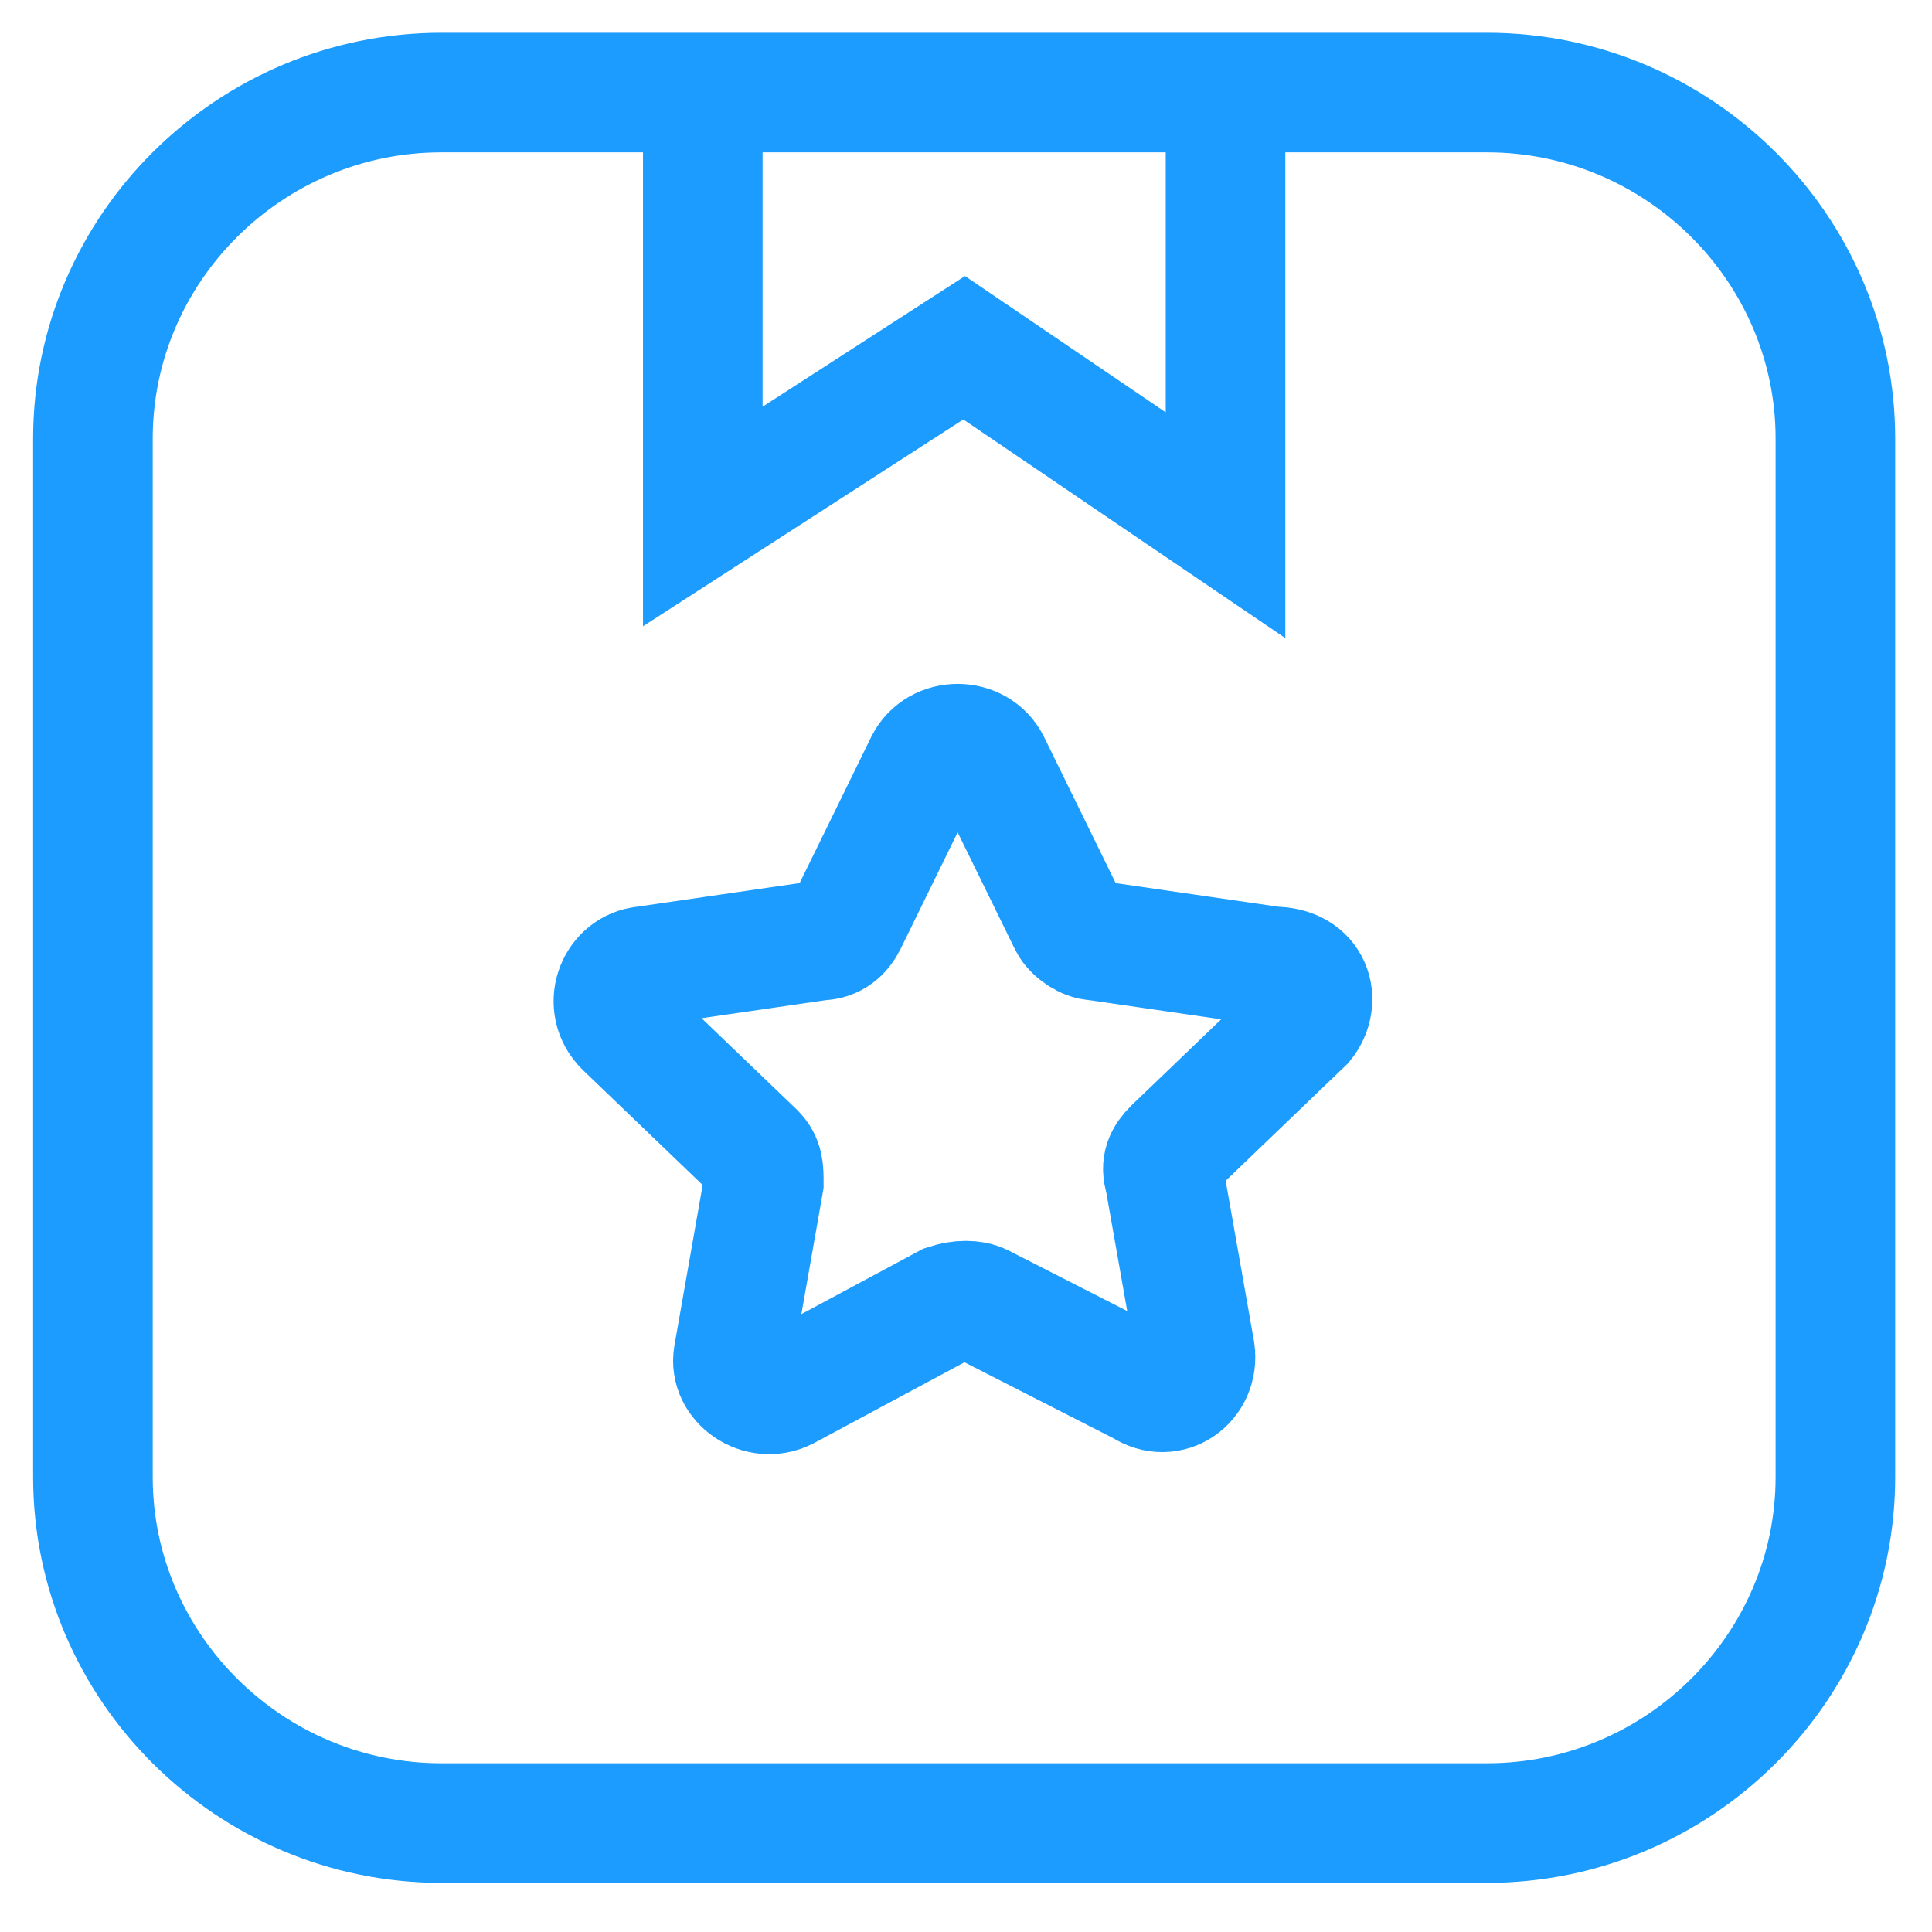
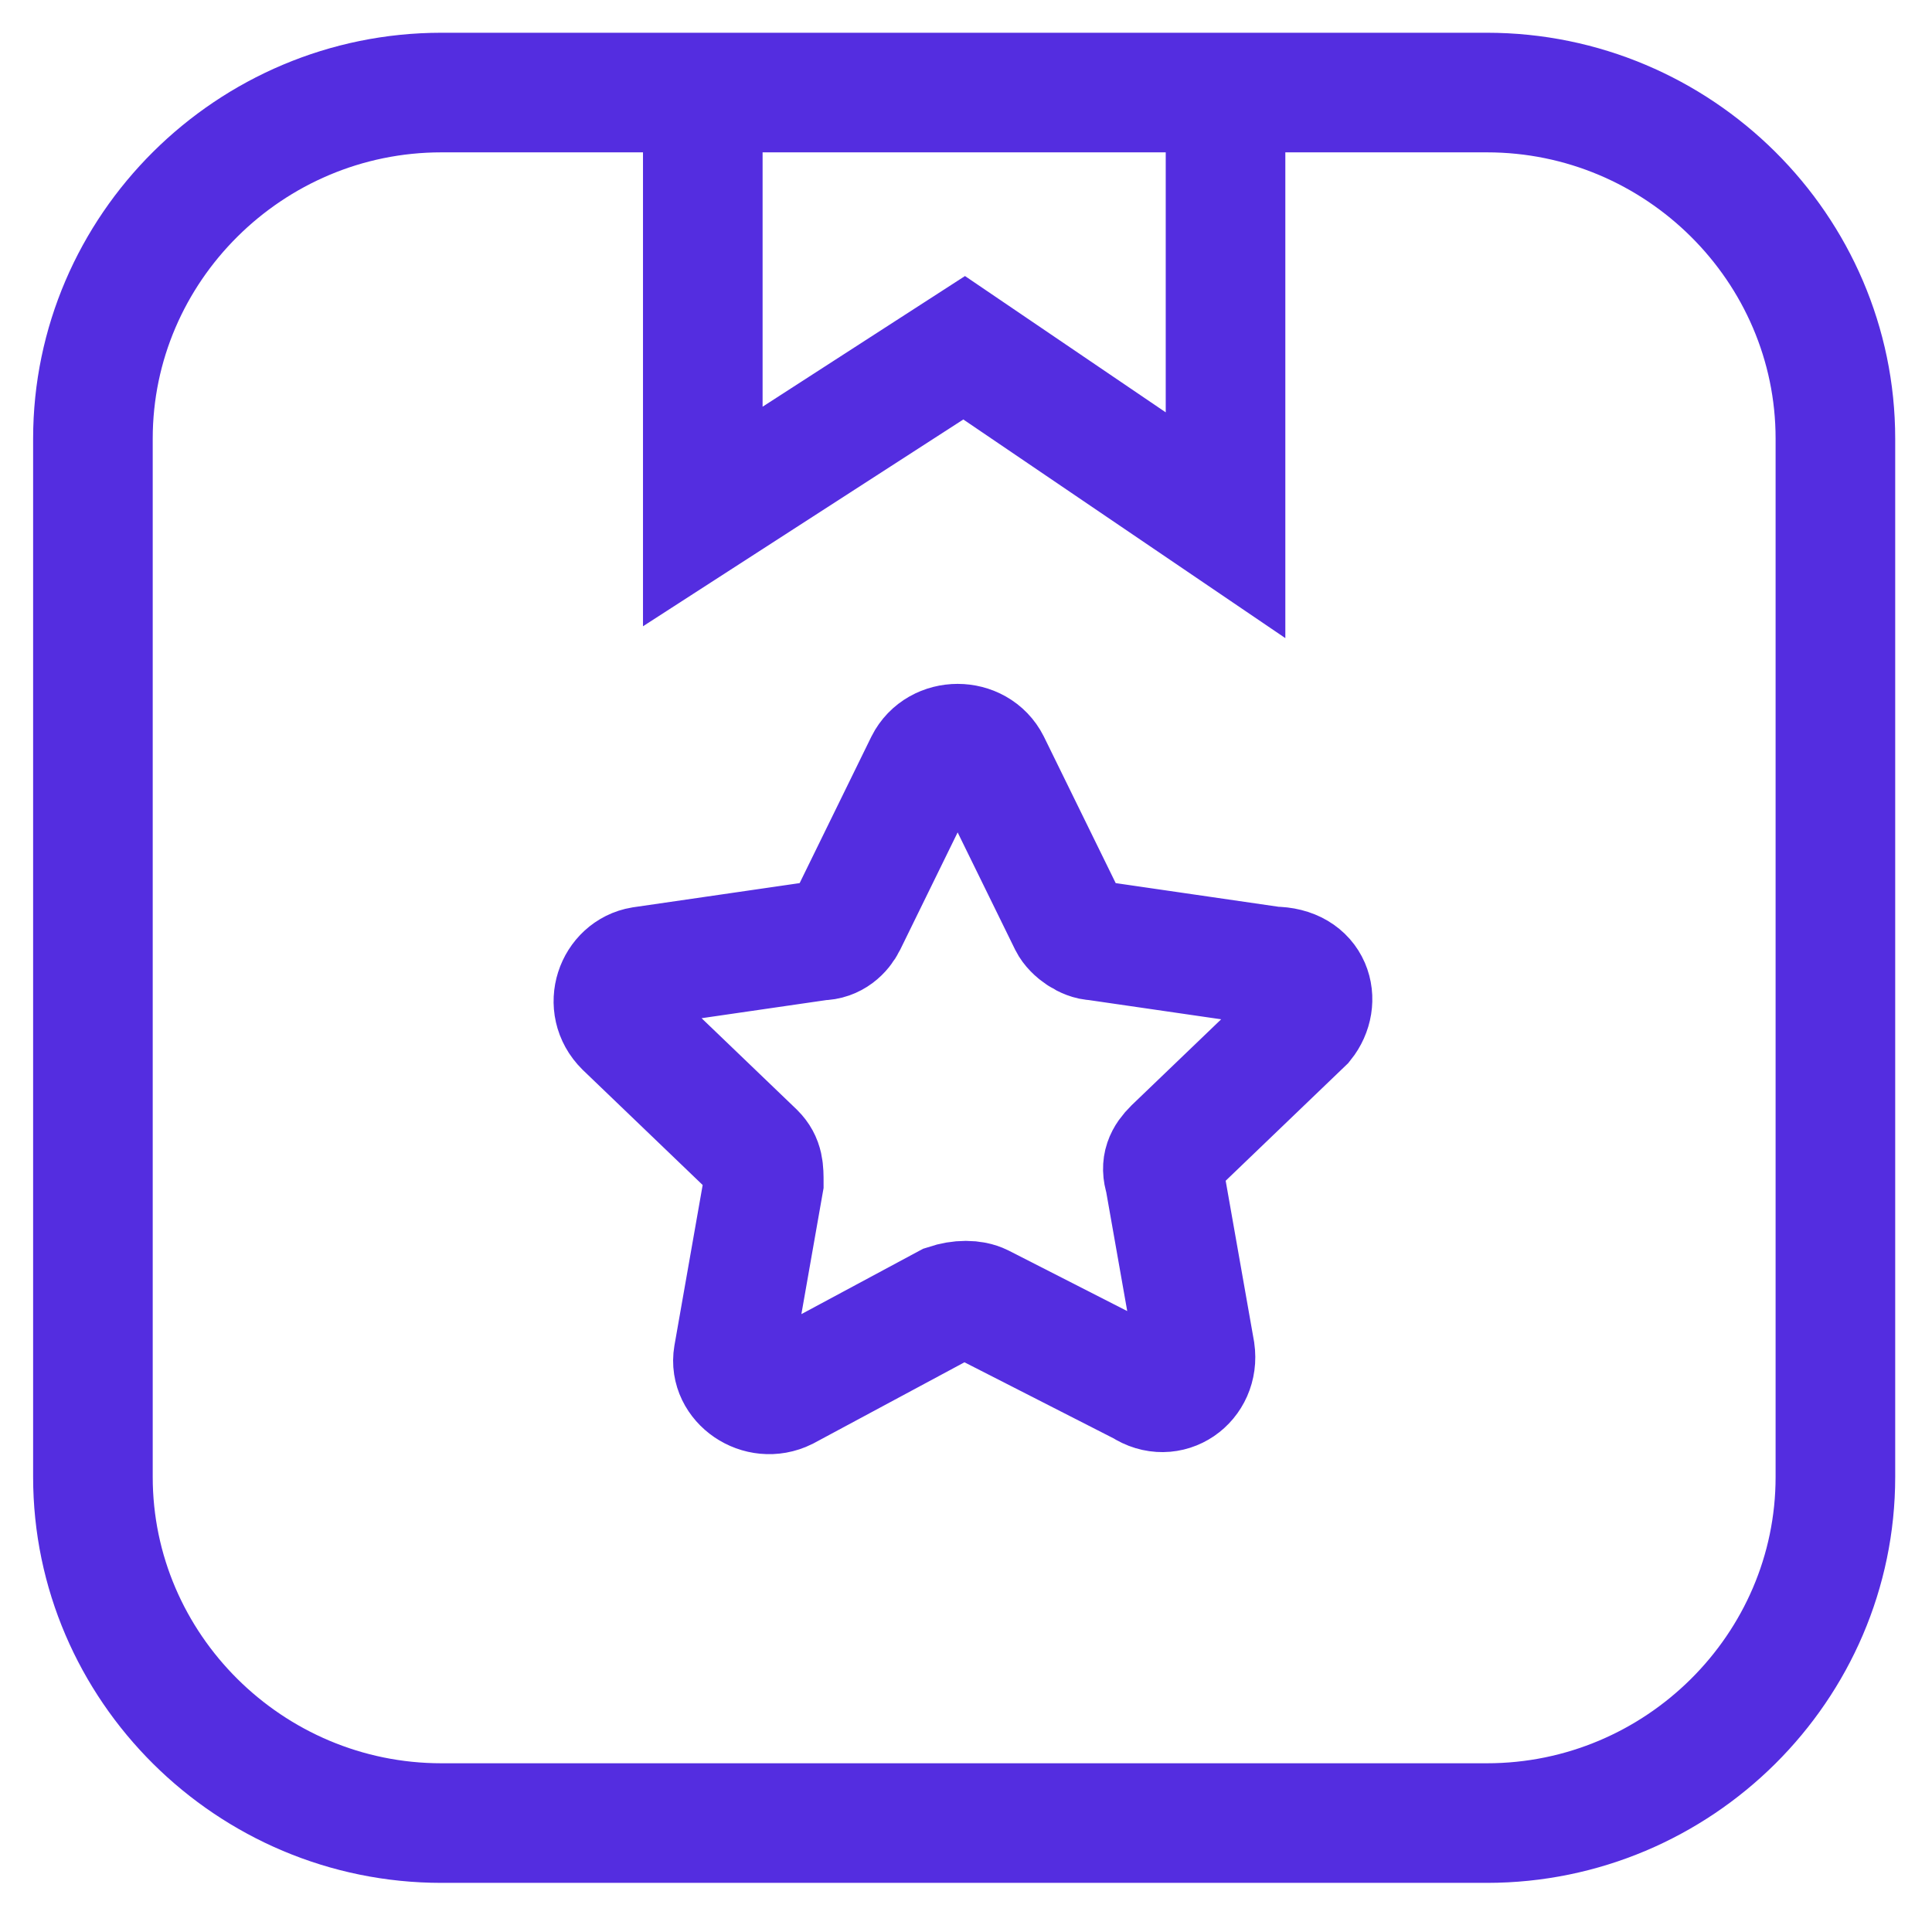
<svg xmlns="http://www.w3.org/2000/svg" width="21px" height="21px" viewBox="0 0 21 21" version="1.1">
  <g id="页面-1" stroke="none" stroke-width="1" fill="none" fill-rule="evenodd">
-     <g id="侧边栏图标" transform="translate(-9, -324)" fill-rule="nonzero" stroke="#1C9CFE" stroke-width="1.3">
+     <g id="侧边栏图标" transform="translate(-9, -324)" fill-rule="nonzero" stroke="#542DE0" stroke-width="1.3">
      <g id="gonglue2" transform="translate(10, 325)">
        <path d="M15.162,0.006 L3.798,0.006 C1.715,0.006 0.01,1.699 0.01,3.768 L0.01,15.054 C0.01,17.123 1.715,18.816 3.798,18.816 L15.162,18.816 C17.246,18.816 18.95,17.123 18.95,15.054 L18.95,3.768 C18.95,1.699 17.246,0.006 15.162,0.006 Z M6.639,0.006 L12.321,0.006 L12.321,4.709 L9.48,2.78 L6.639,4.614 L6.639,0.006 Z M13.174,10.116 L11.753,11.48 C11.658,11.574 11.611,11.668 11.658,11.809 L11.99,13.69 C12.037,14.02 11.706,14.255 11.422,14.067 L9.67,13.173 C9.575,13.126 9.433,13.126 9.291,13.173 L7.539,14.114 C7.255,14.255 6.923,14.02 6.971,13.737 L7.302,11.856 C7.302,11.715 7.302,11.621 7.208,11.527 L5.787,10.163 C5.55,9.928 5.692,9.552 5.976,9.505 L7.918,9.223 C8.06,9.223 8.155,9.129 8.202,9.035 L9.054,7.295 C9.196,7.013 9.622,7.013 9.764,7.295 L10.617,9.035 C10.664,9.129 10.806,9.223 10.901,9.223 L12.842,9.505 C13.268,9.505 13.363,9.881 13.174,10.116 Z" id="形状" />
      </g>
    </g>
  </g>
</svg>
